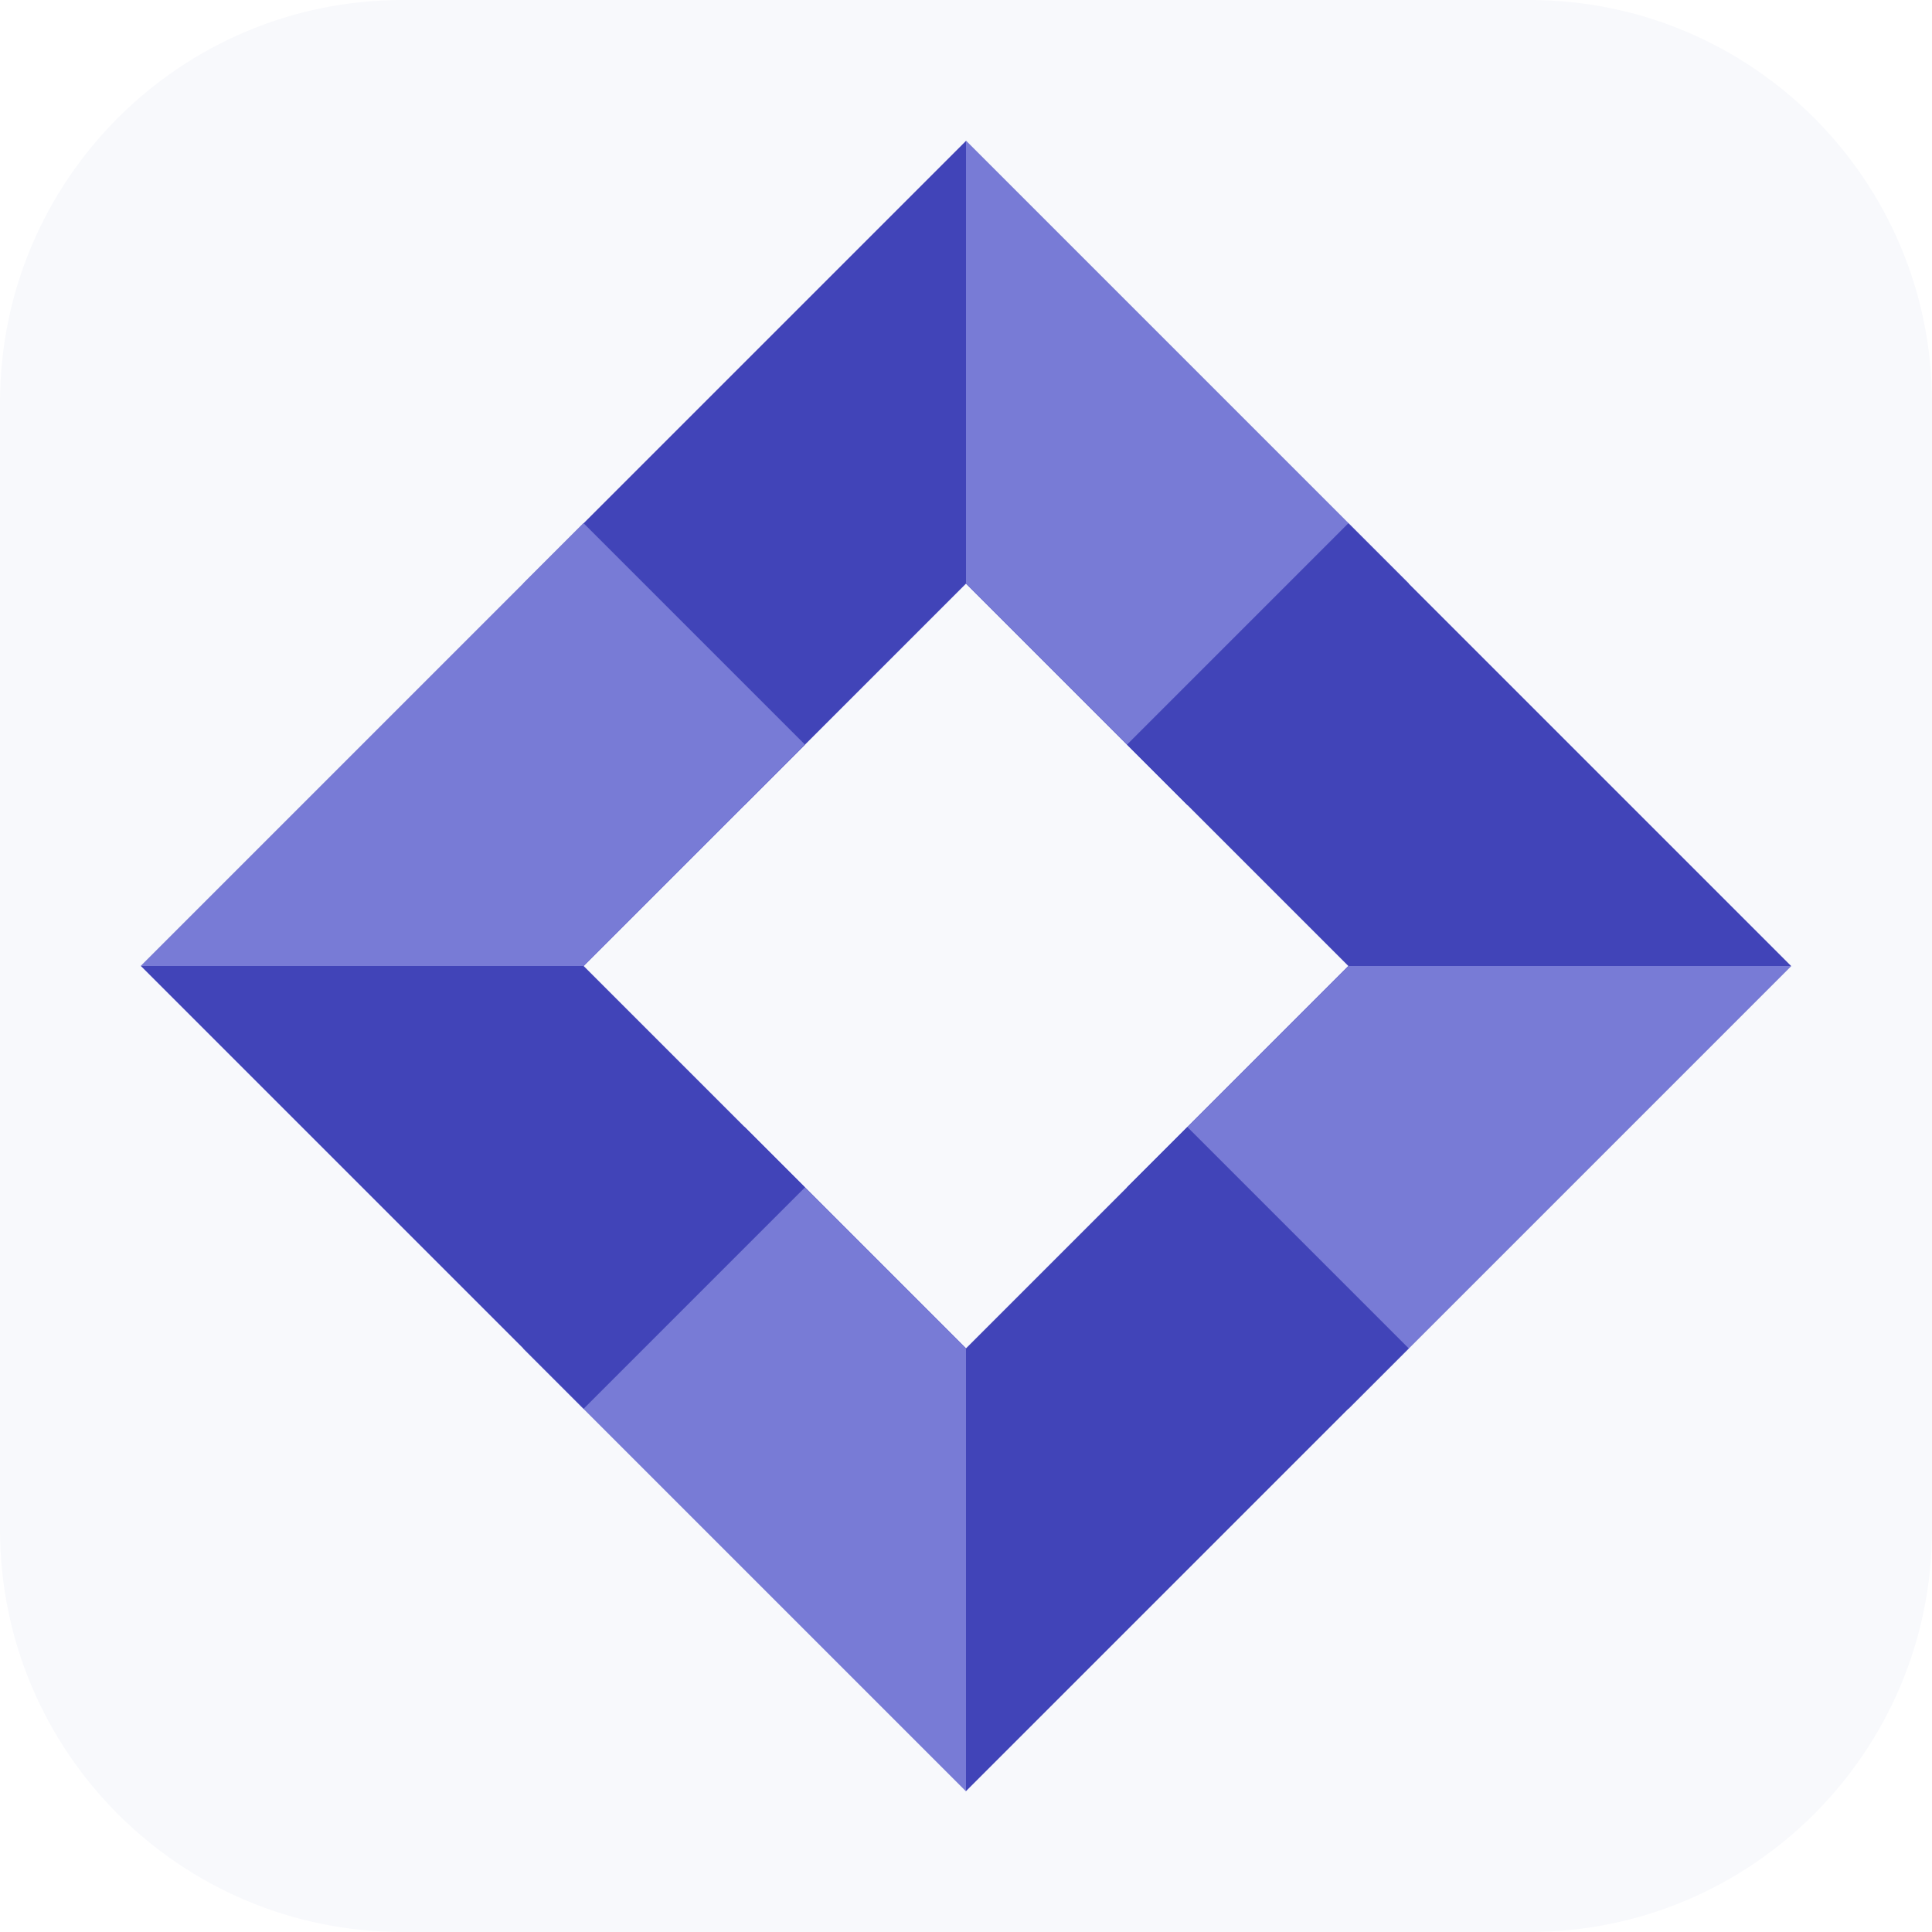
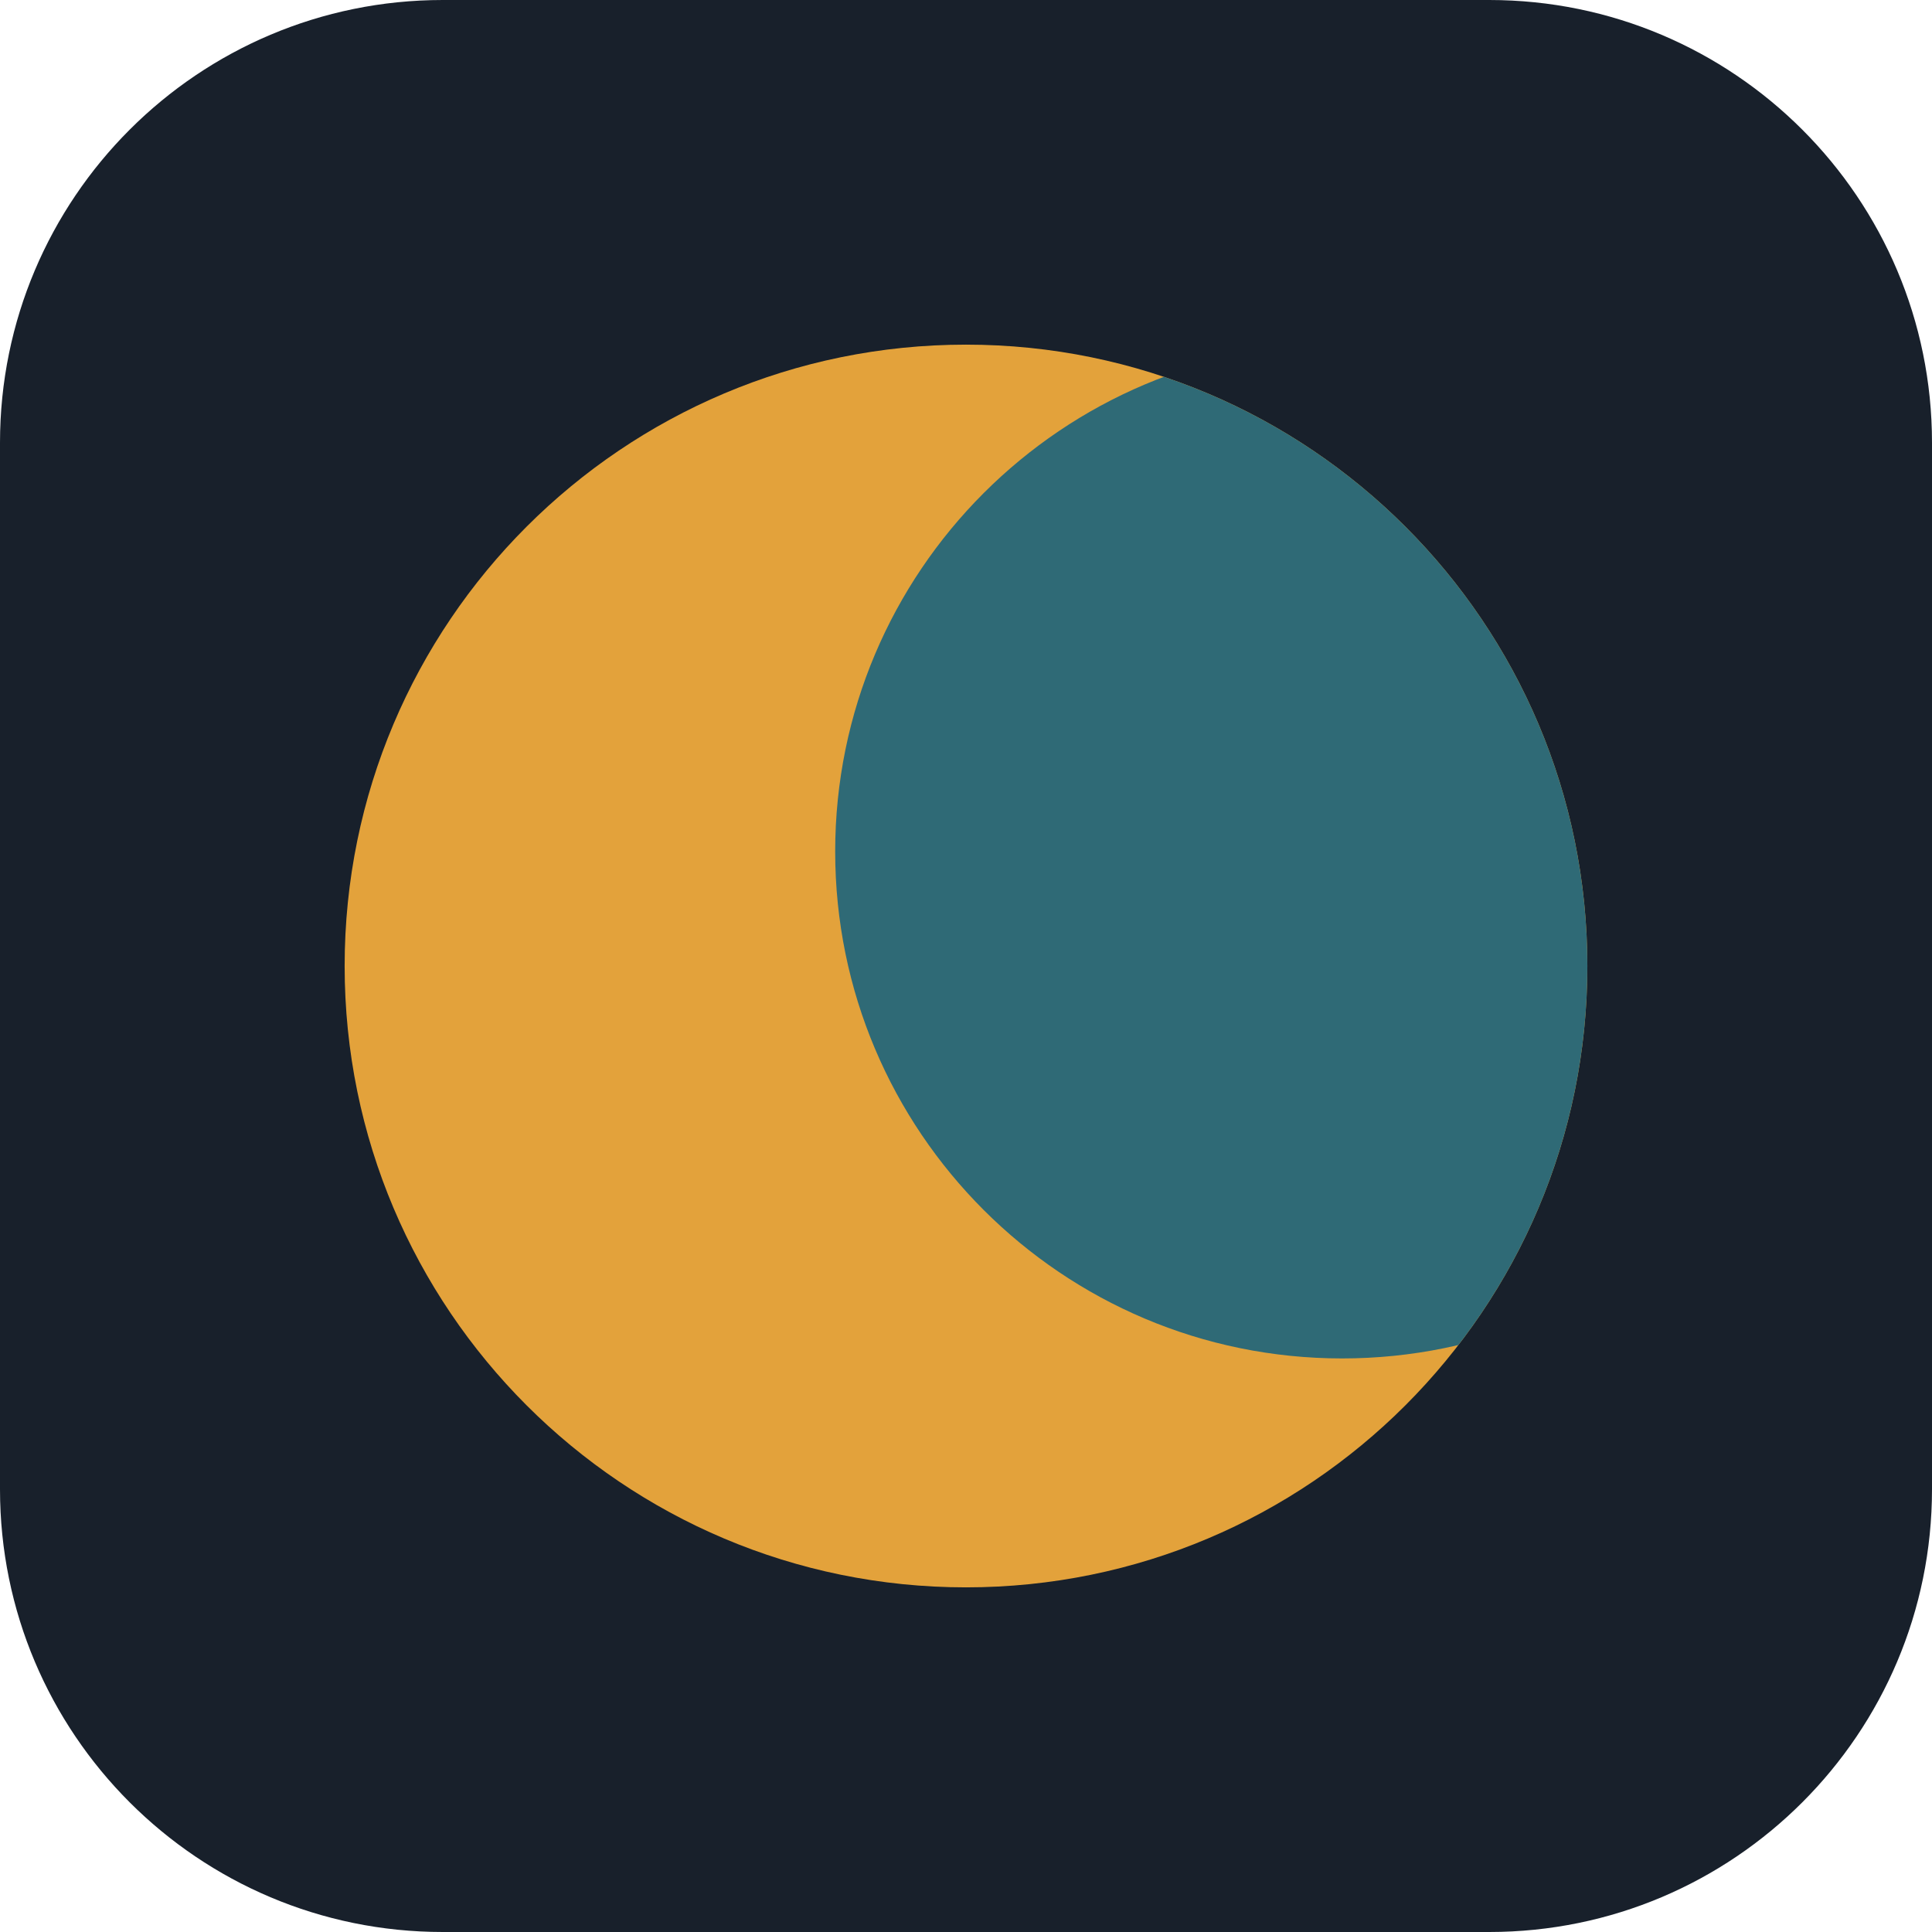
- <svg xmlns="http://www.w3.org/2000/svg" viewBox="0 0 96 96" width="96" height="96" role="img" aria-label="TypeJung folded compass">
-   <rect width="96" height="96" rx="20" fill="#f8f9fc" />
-   <g transform="rotate(0 48 48)">
-     <path d="M48 7 70 29 59 40 48 29 37 40 26 29Z" fill="#4144b8" />
-     <path d="m48 7 22 22-11 11-11-11Z" fill="#787bd6" />
-   </g>
-   <g transform="rotate(90 48 48)">
-     <path d="M48 7 70 29 59 40 48 29 37 40 26 29Z" fill="#4144b8" />
-     <path d="m48 7 22 22-11 11-11-11Z" fill="#787bd6" />
-   </g>
-   <g transform="rotate(180 48 48)">
-     <path d="M48 7 70 29 59 40 48 29 37 40 26 29Z" fill="#4144b8" />
-     <path d="m48 7 22 22-11 11-11-11Z" fill="#787bd6" />
-   </g>
-   <g transform="rotate(270 48 48)">
-     <path d="M48 7 70 29 59 40 48 29 37 40 26 29Z" fill="#4144b8" />
-     <path d="m48 7 22 22-11 11-11-11Z" fill="#787bd6" />
+ <svg xmlns="http://www.w3.org/2000/svg" viewBox="0 0 96 96" width="96" height="96" role="img" aria-label="TypeJung lamplight mark">
+   <rect width="96" height="96" rx="22" fill="#18202b" />
+   <g transform="translate(9 9) scale(.8125)">
+     <defs>
+       <clipPath id="tj-disc">
+         <circle cx="48" cy="48" r="38" />
+       </clipPath>
+     </defs>
+     <circle cx="48" cy="48" r="38" fill="#e3a23b" />
+     <circle cx="71" cy="41" r="31" fill="#2f6a76" clip-path="url(#tj-disc)" />
  </g>
</svg>
